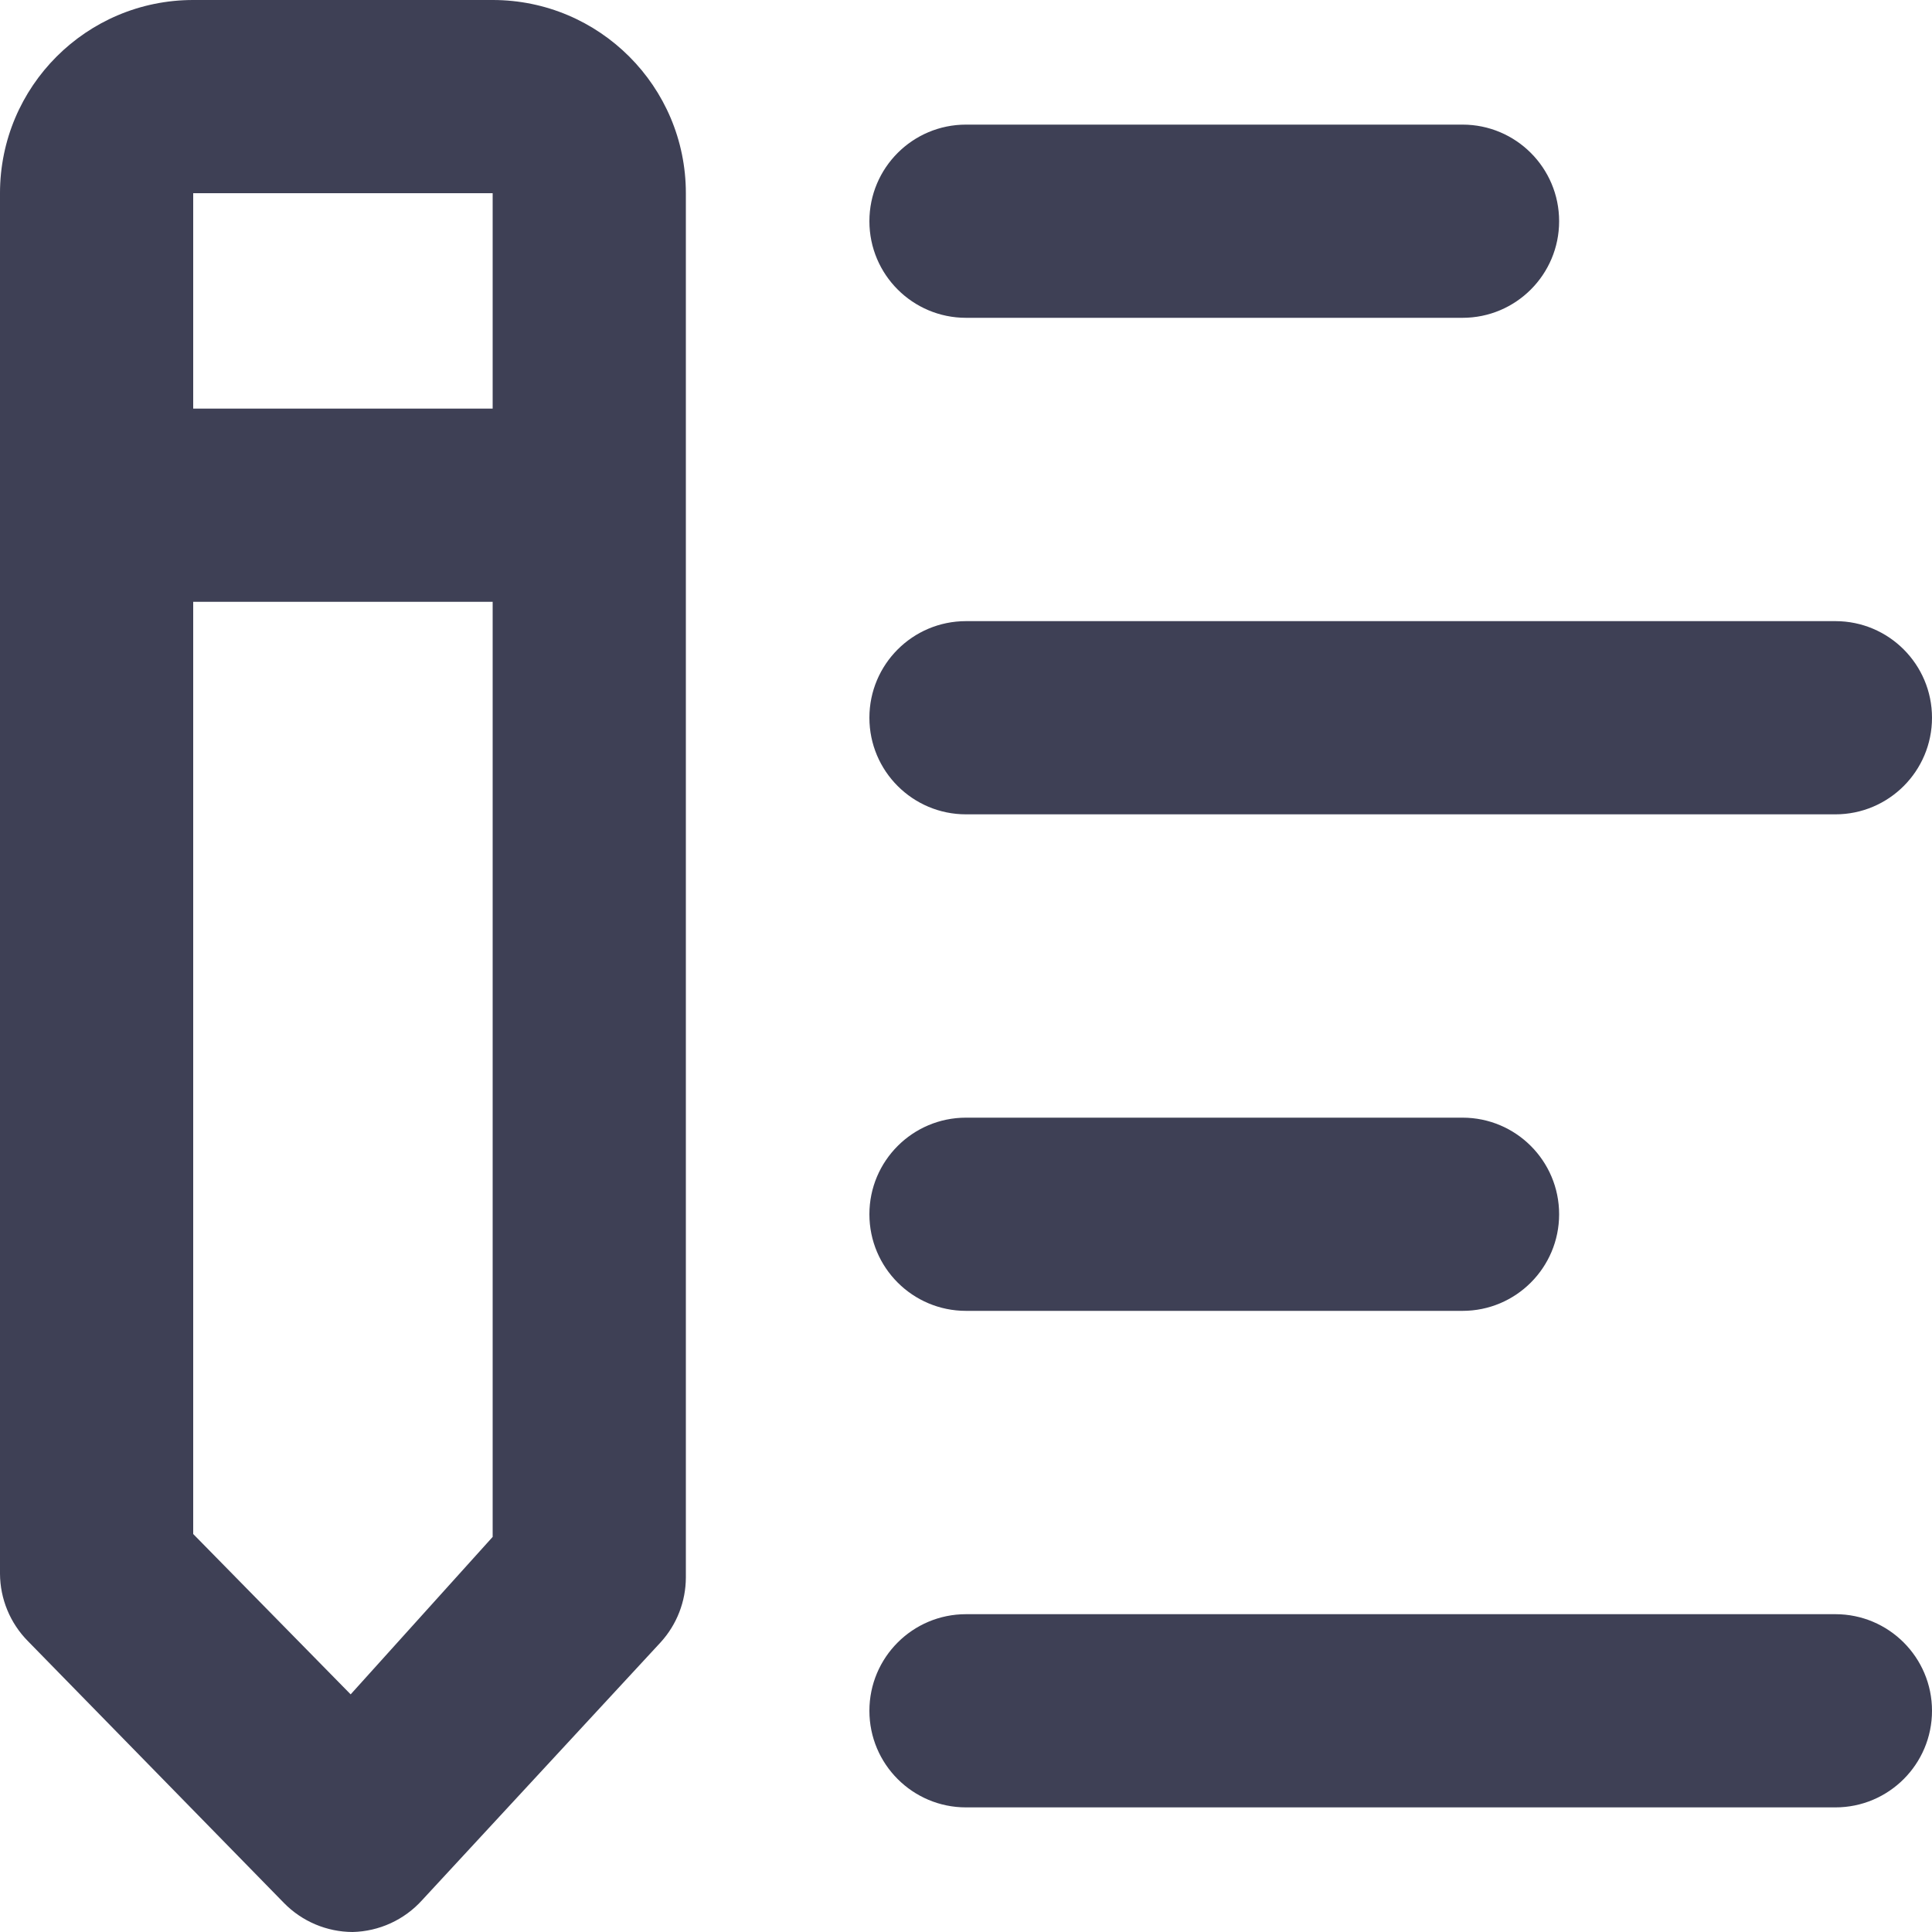
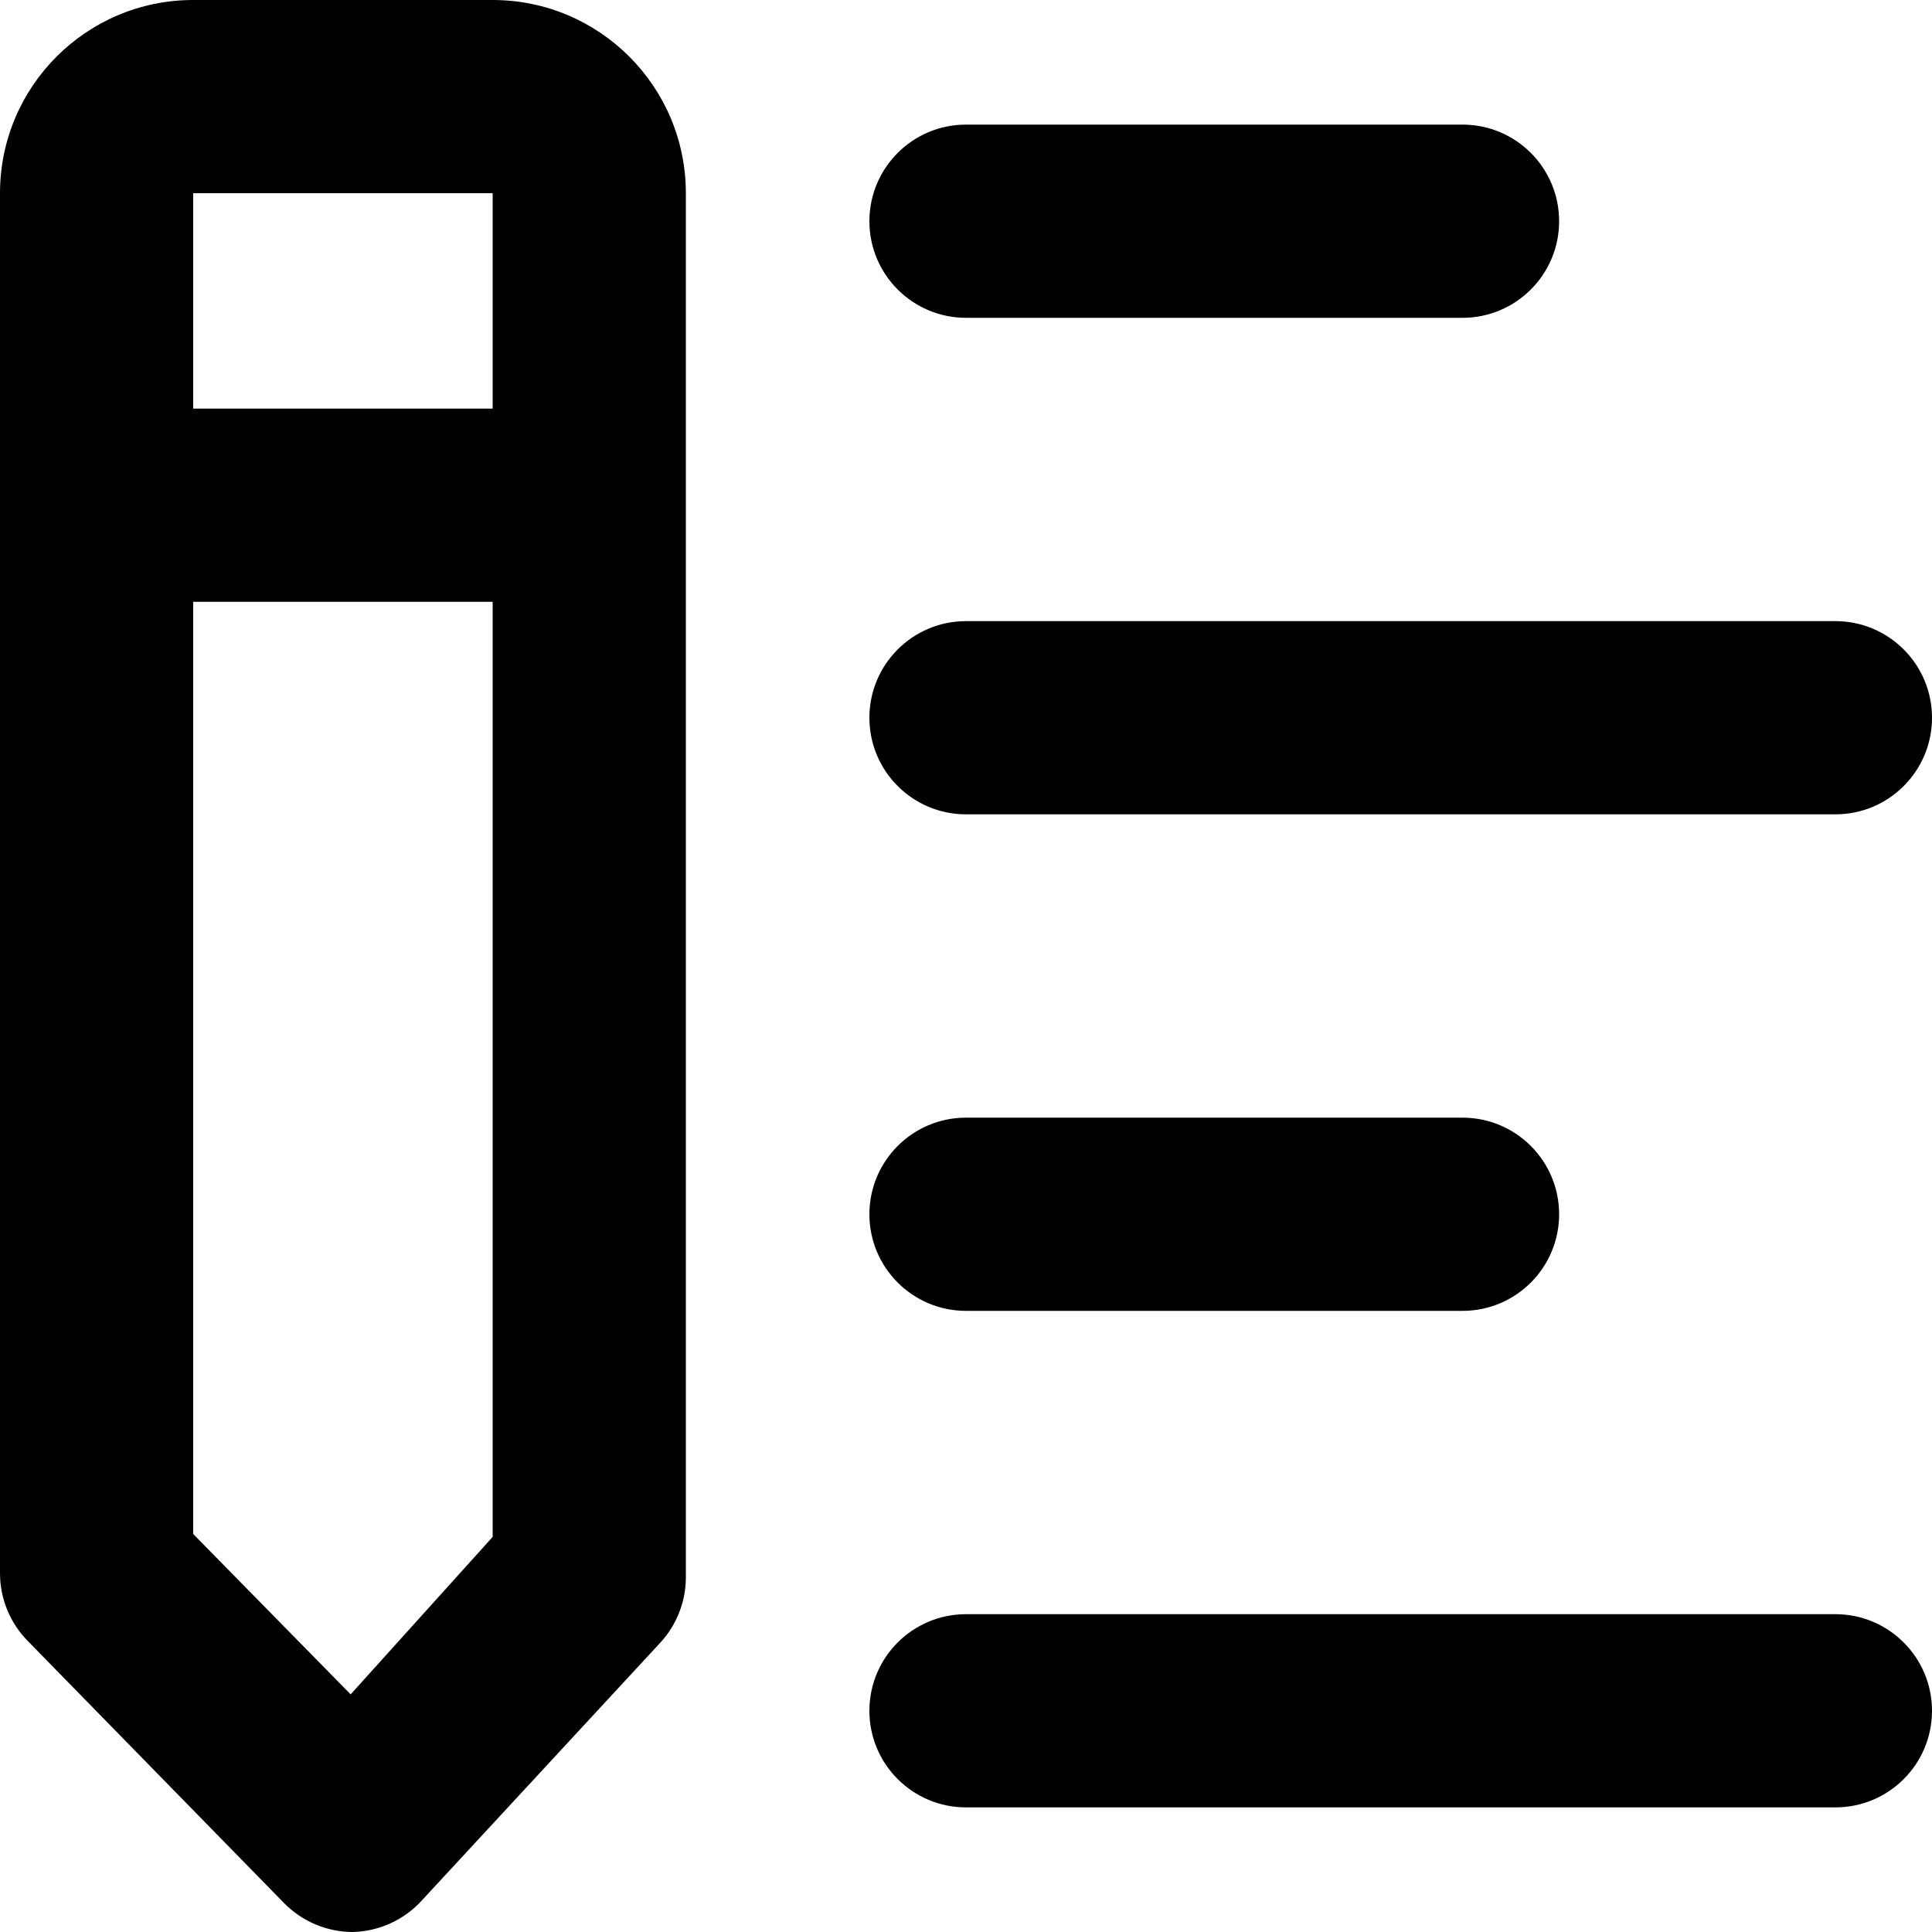
<svg xmlns="http://www.w3.org/2000/svg" t="1650442164029" class="icon" viewBox="0 0 1024 1024" version="1.1" p-id="6025" width="200" height="200">
  <defs>
    <style type="text/css" />
  </defs>
-   <path d="M261.12 0H102.4a102.4 102.4 0 0 0-102.4 102.4v731.648a51.2 51.2 0 0 0 14.848 35.84l135.68 138.752a51.2 51.2 0 0 0 36.352 15.36 51.2 51.2 0 0 0 36.864-16.896L350.208 870.4a51.2 51.2 0 0 0 13.312-34.304V102.4a102.4 102.4 0 0 0-102.4-102.4z m0 102.4v114.176H102.4V102.4zM185.856 898.048L102.4 813.056V318.976h158.72v495.616zM512 168.448h263.168a51.2 51.2 0 0 0 0-102.4H512a51.2 51.2 0 0 0 0 102.4zM512 431.616h460.8a51.2 51.2 0 0 0 0-102.4h-460.8a51.2 51.2 0 0 0 0 102.4zM512 694.784h263.168a51.2 51.2 0 0 0 0-102.4H512a51.2 51.2 0 0 0 0 102.4zM972.8 855.552h-460.8a51.2 51.2 0 0 0 0 102.4h460.8a51.2 51.2 0 0 0 0-102.4z" fill="#3E4055" p-id="6026" />
+   <path d="M261.12 0H102.4a102.4 102.4 0 0 0-102.4 102.4v731.648a51.2 51.2 0 0 0 14.848 35.84l135.68 138.752a51.2 51.2 0 0 0 36.352 15.36 51.2 51.2 0 0 0 36.864-16.896L350.208 870.4a51.2 51.2 0 0 0 13.312-34.304V102.4a102.4 102.4 0 0 0-102.4-102.4z m0 102.4v114.176H102.4V102.4zM185.856 898.048L102.4 813.056V318.976h158.72v495.616zM512 168.448h263.168a51.2 51.2 0 0 0 0-102.4H512a51.2 51.2 0 0 0 0 102.4zM512 431.616h460.8a51.2 51.2 0 0 0 0-102.4h-460.8a51.2 51.2 0 0 0 0 102.4zM512 694.784h263.168a51.2 51.2 0 0 0 0-102.4H512a51.2 51.2 0 0 0 0 102.4zM972.8 855.552h-460.8a51.2 51.2 0 0 0 0 102.4h460.8a51.2 51.2 0 0 0 0-102.4z" p-id="6026" />
</svg>
